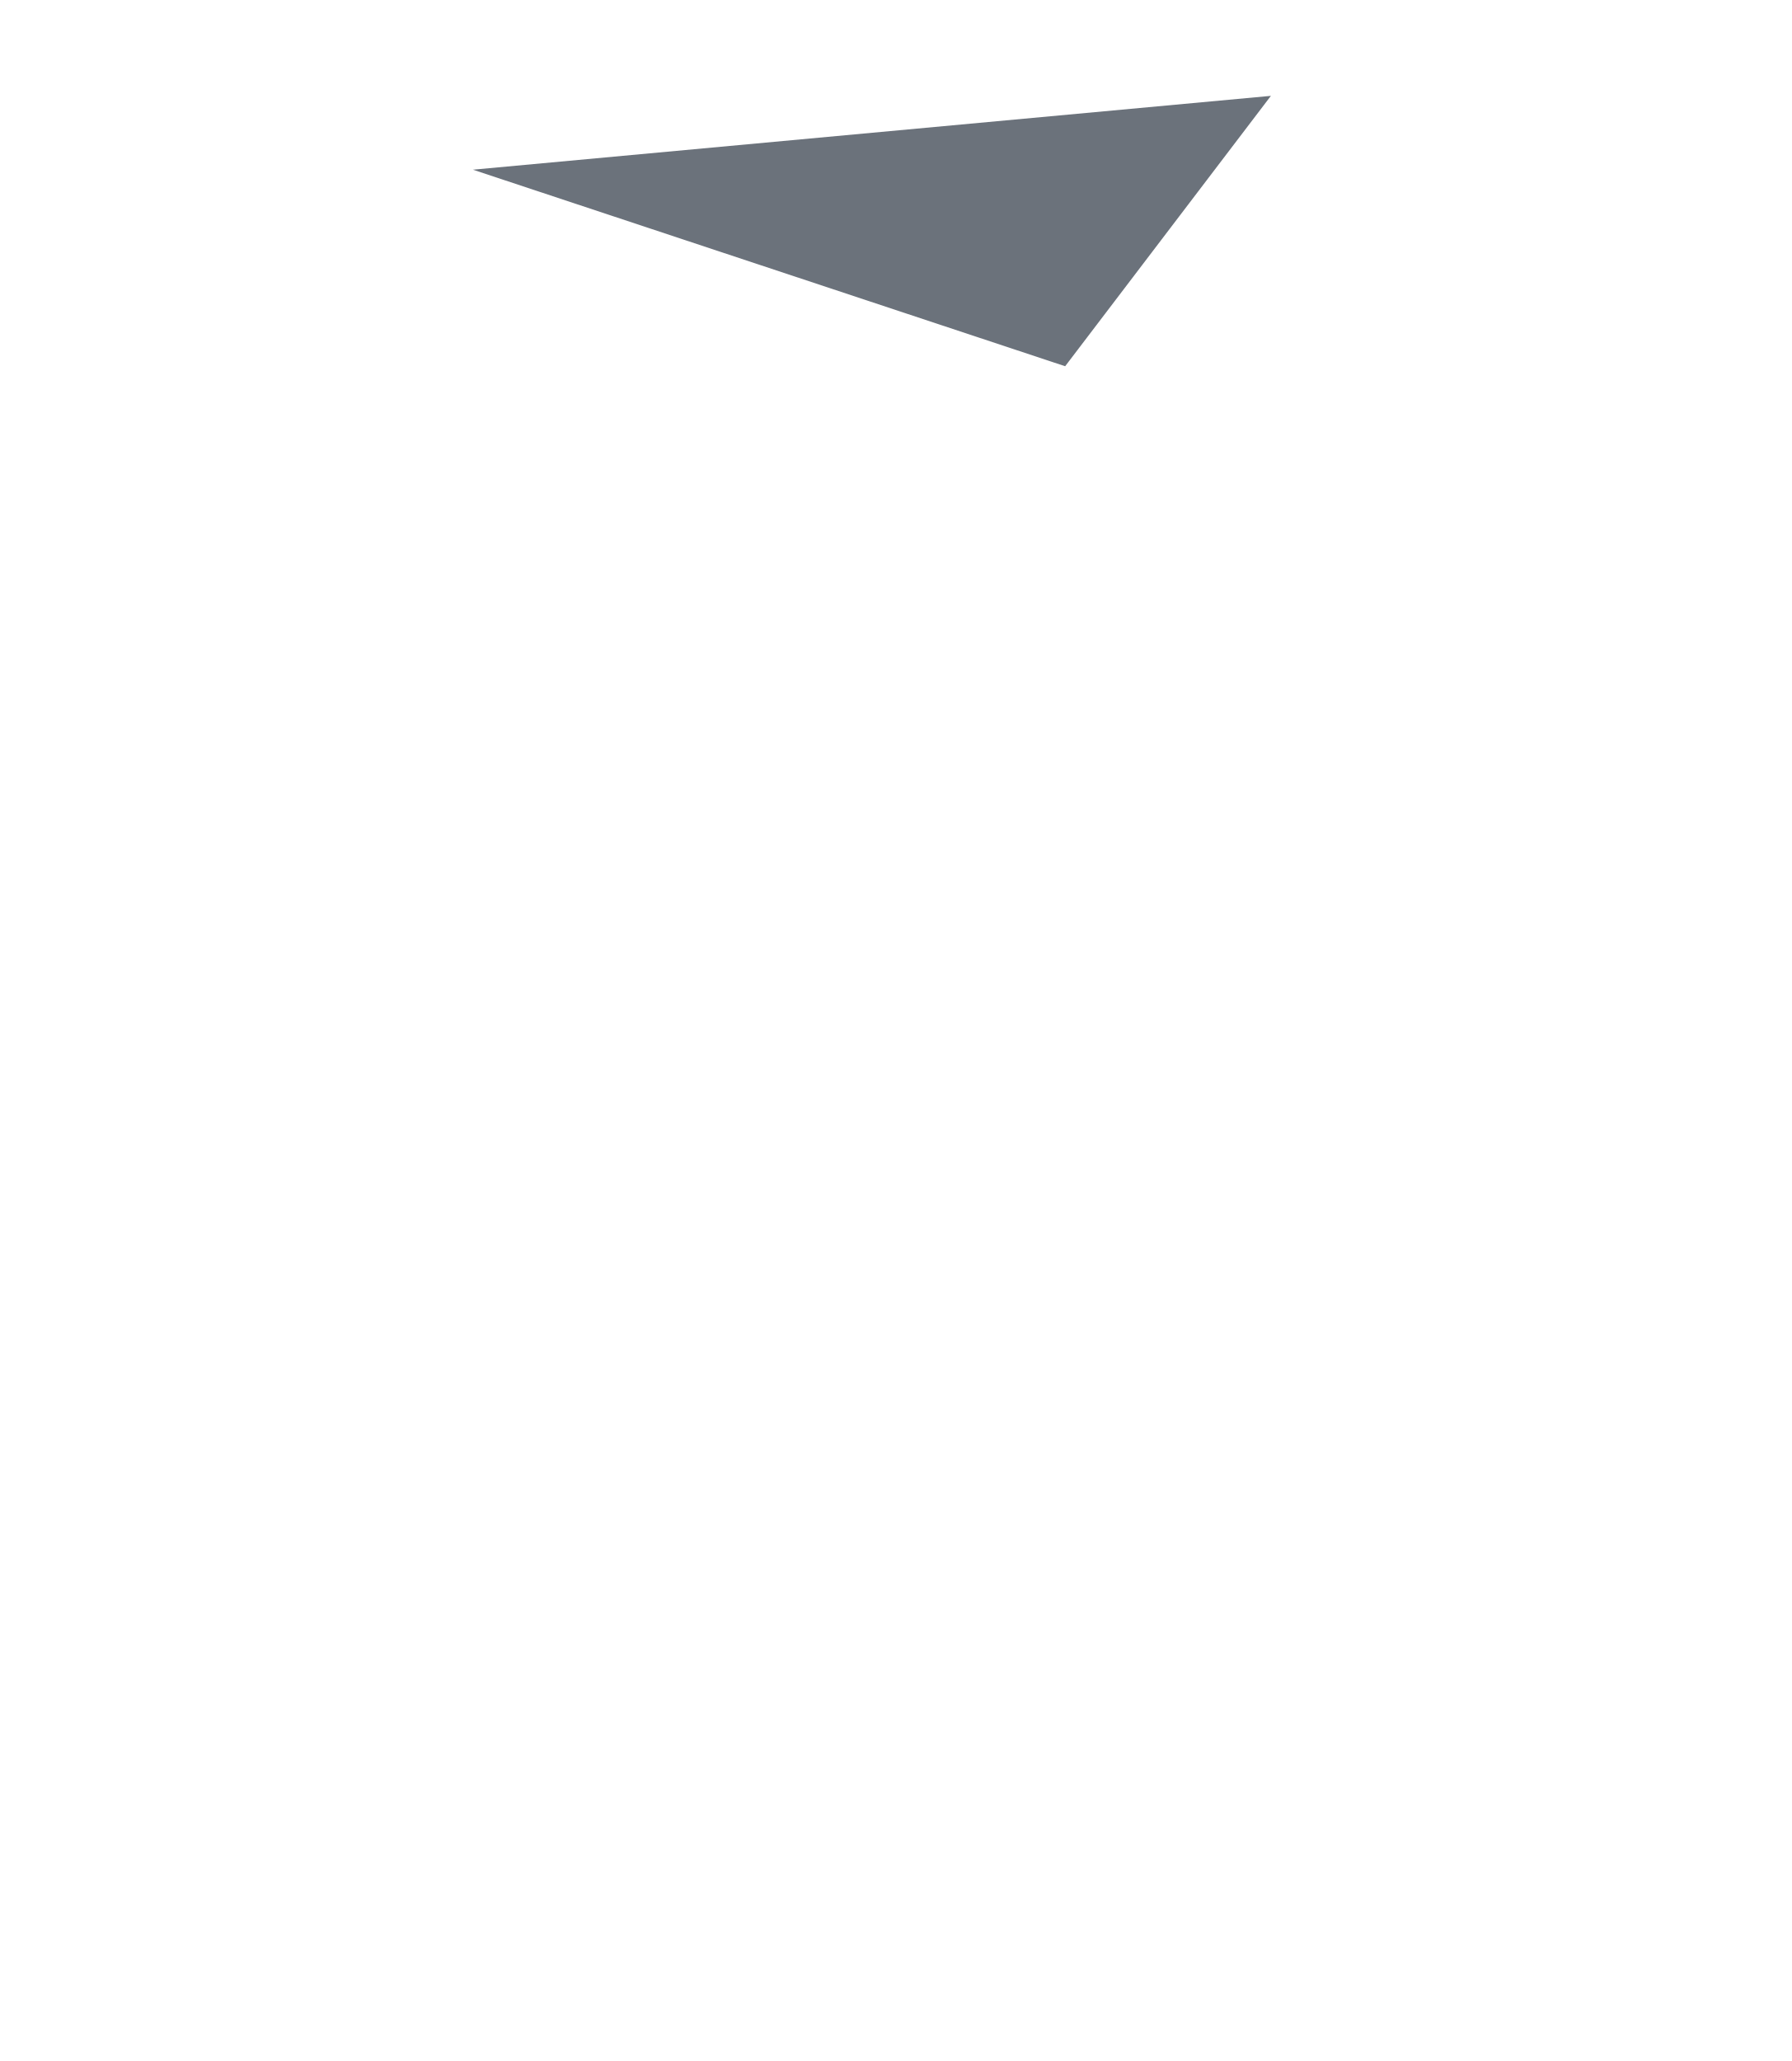
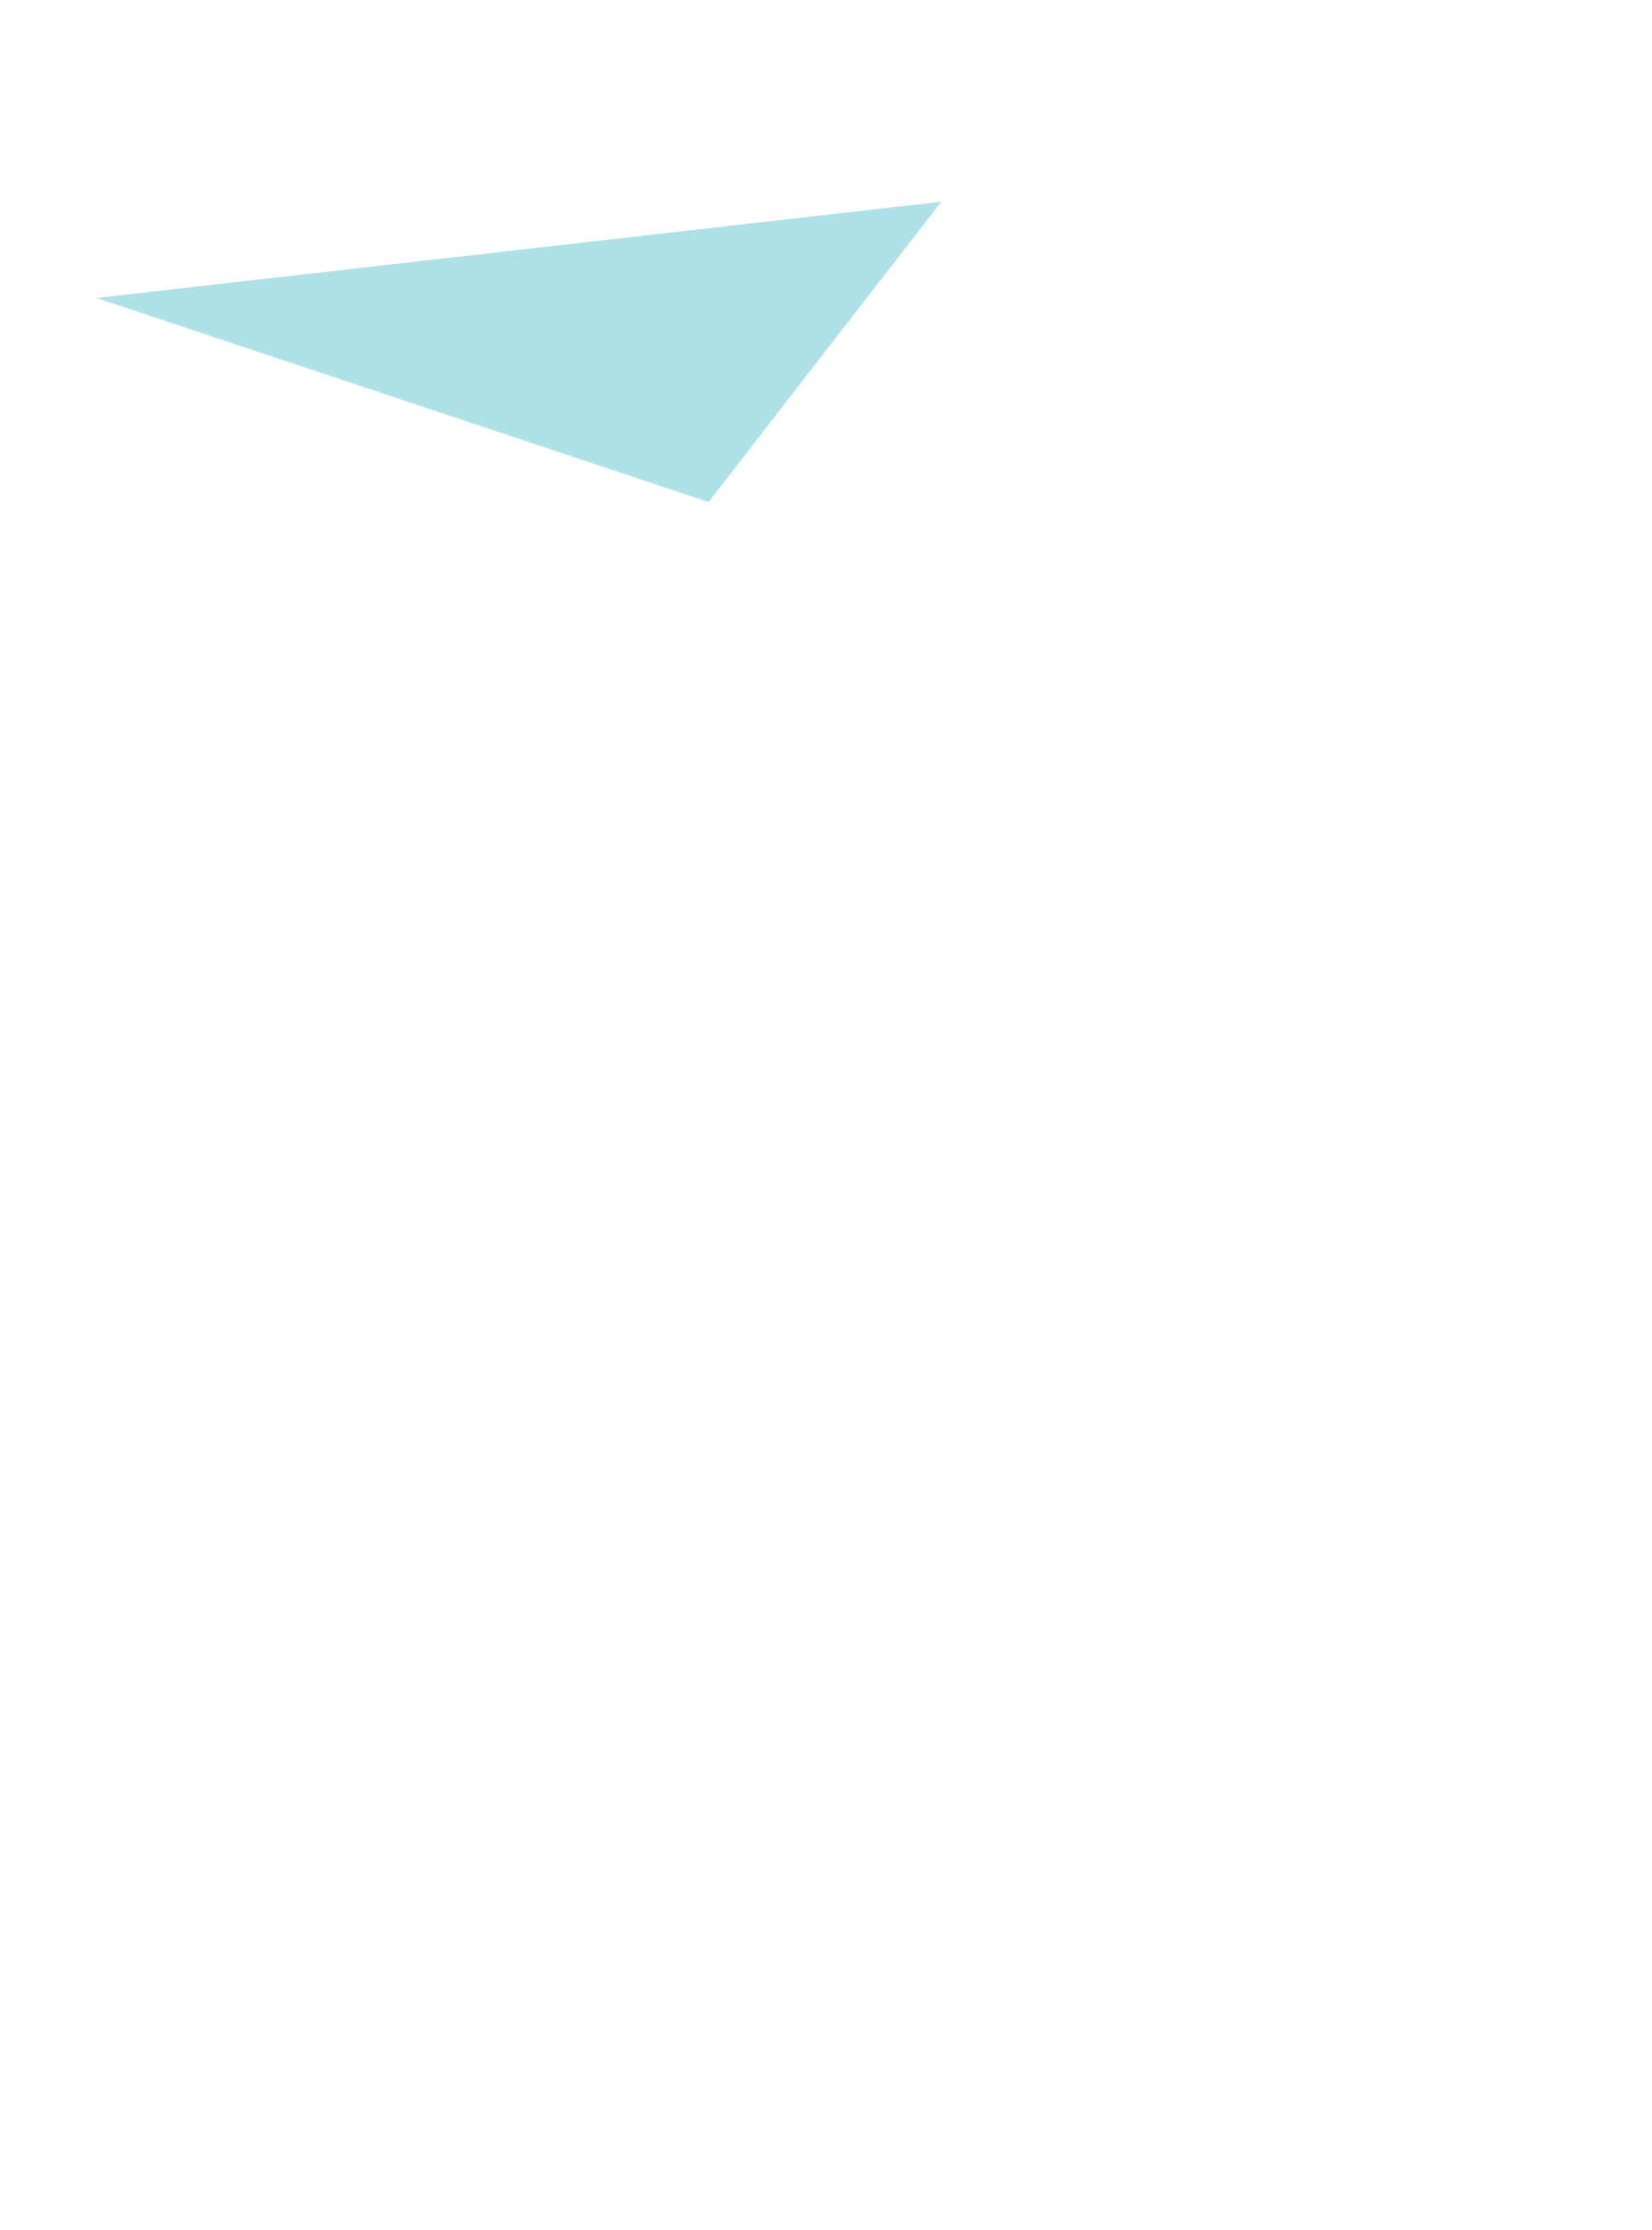
- <svg xmlns="http://www.w3.org/2000/svg" version="1.1" x="0px" y="0px" width="200px" height="230px" viewBox="0 0 200 230" style="enable-background:new 0 0 200 230;" xml:space="preserve">
+ <svg xmlns="http://www.w3.org/2000/svg" version="1.1" x="0px" y="0px" width="200px" height="270px" viewBox="0 0 200 270" style="enable-background:new 0 0 200 270;" xml:space="preserve">
  <g id="_x31_7-0">
-     <polyline style="fill:#6B727B;" points="52.783,18.937 118.883,40.871 141.848,10.697  " />
+     <polyline style="fill:#AEE0E8;" points="11.691,36.077 85.788,60.775 113.972,24.421  " />
  </g>
  <g id="Layer_1">
</g>
</svg>
